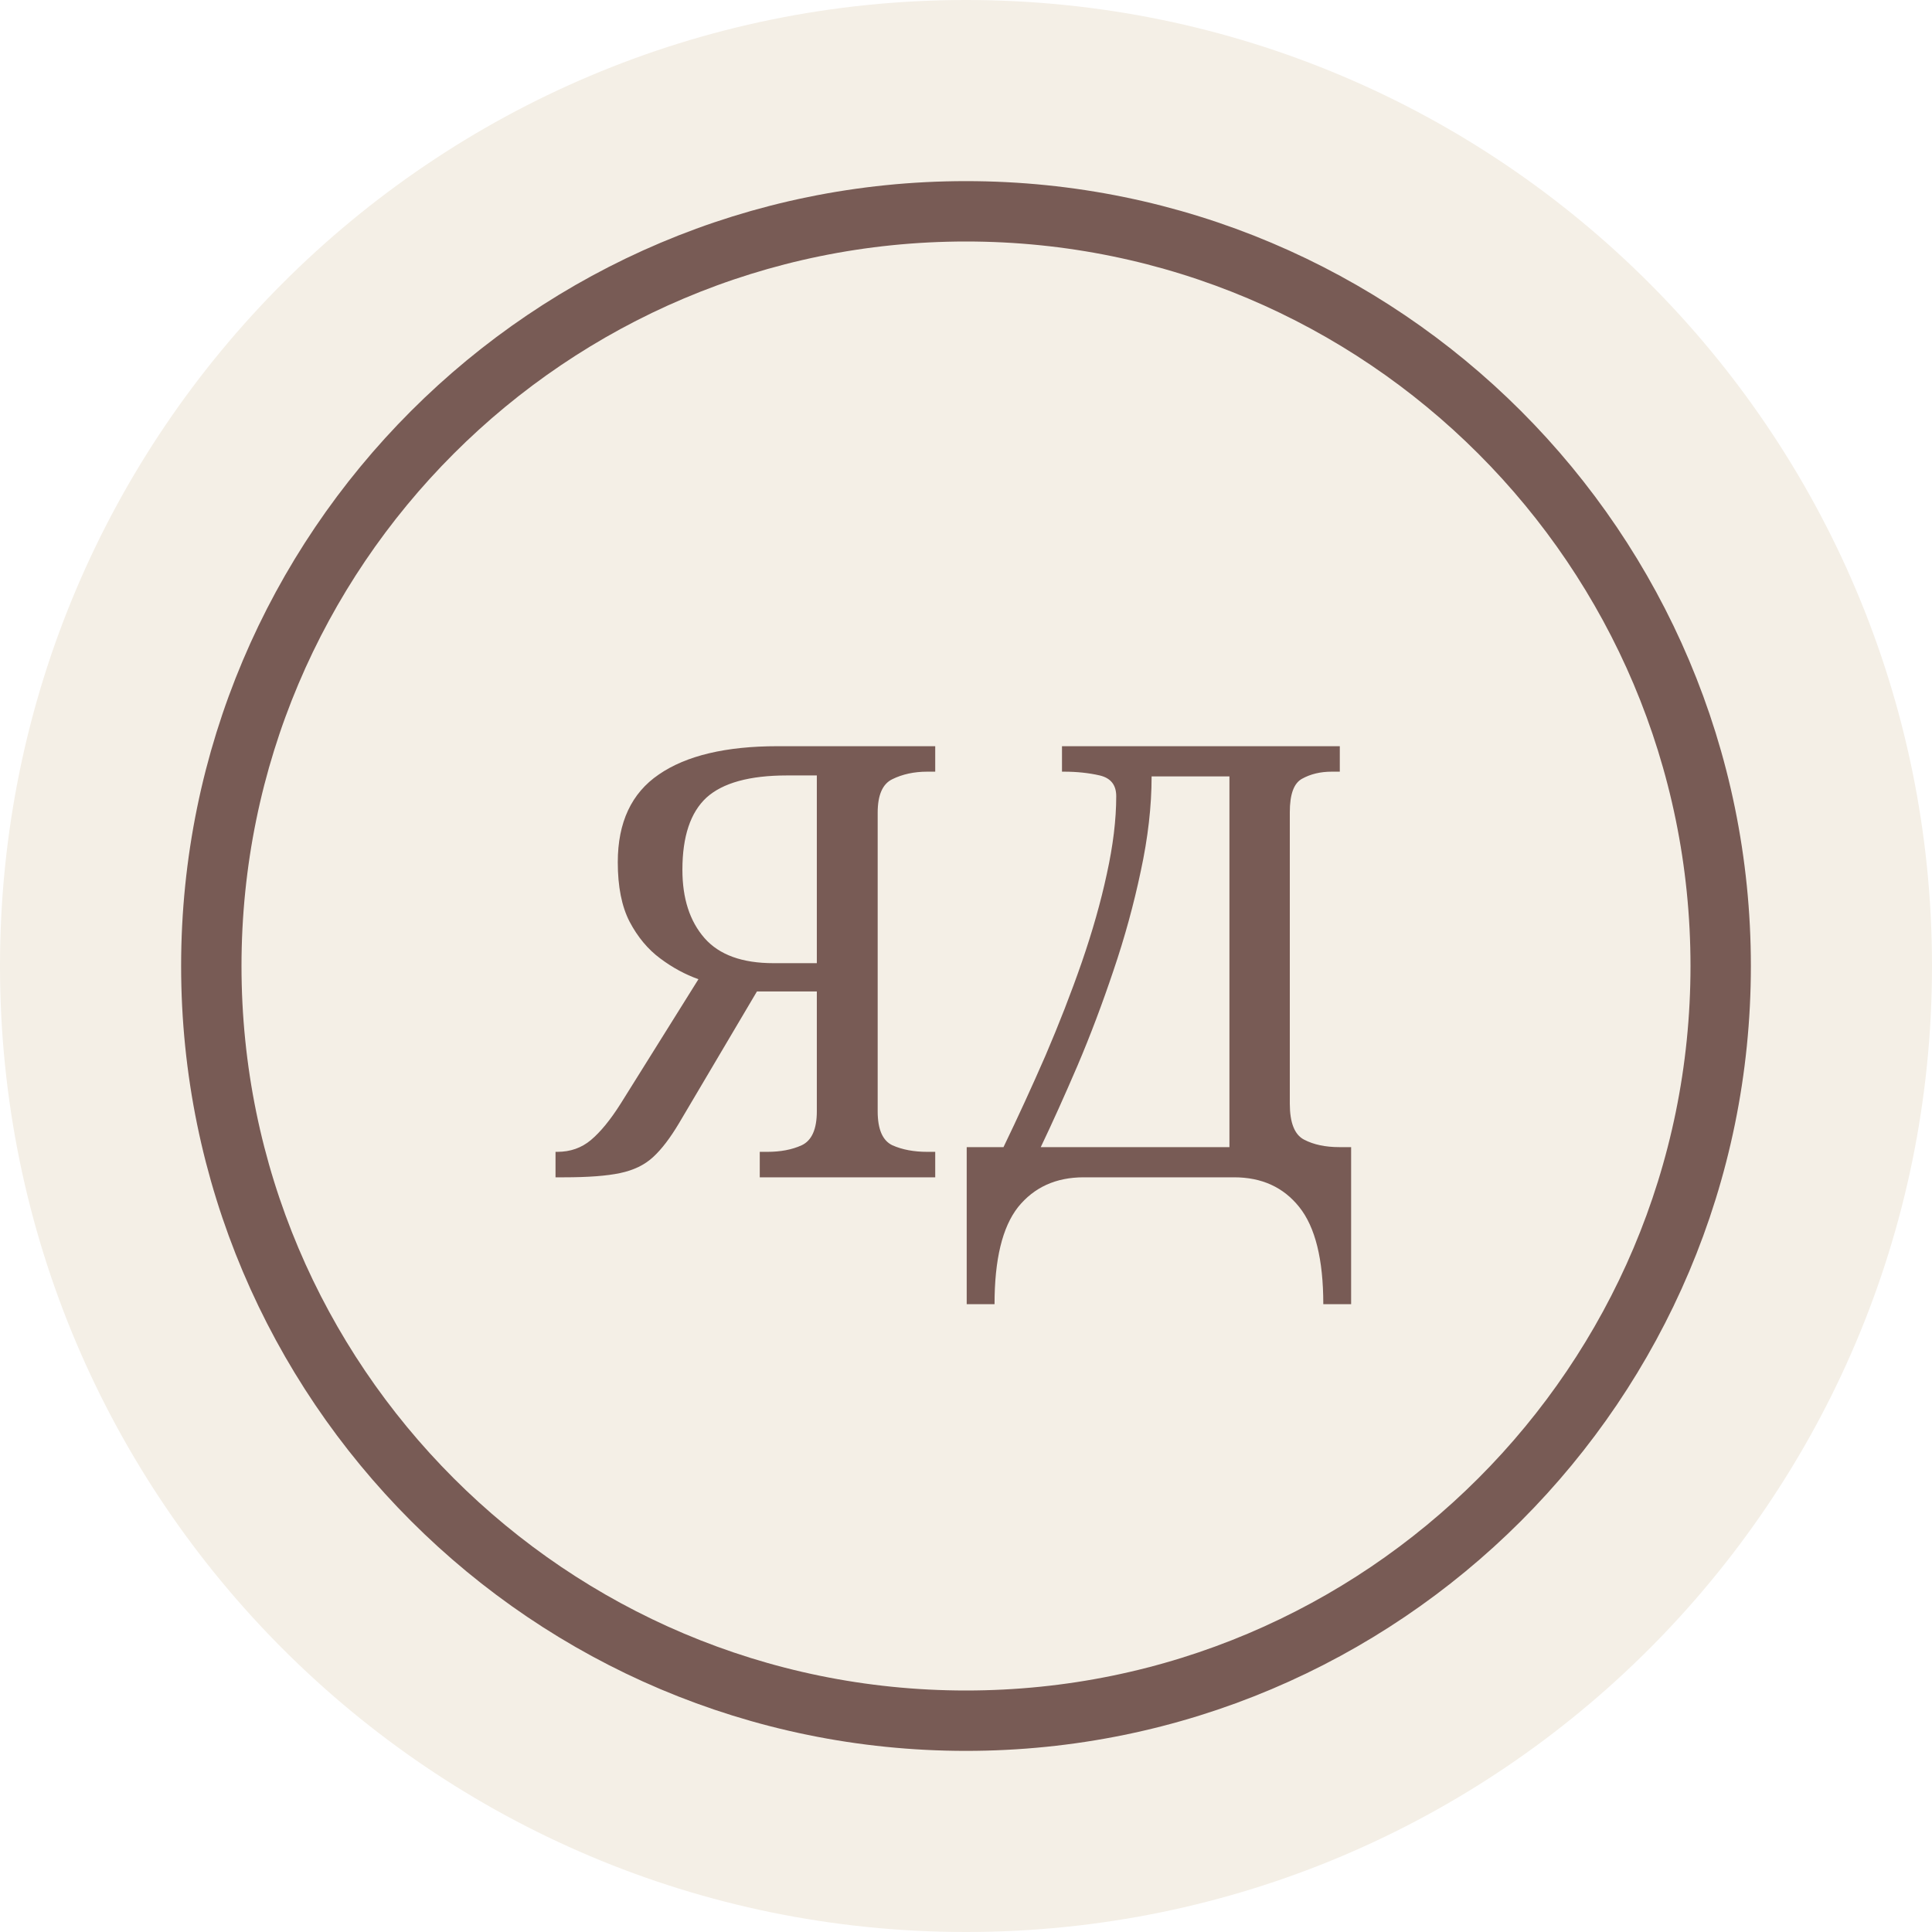
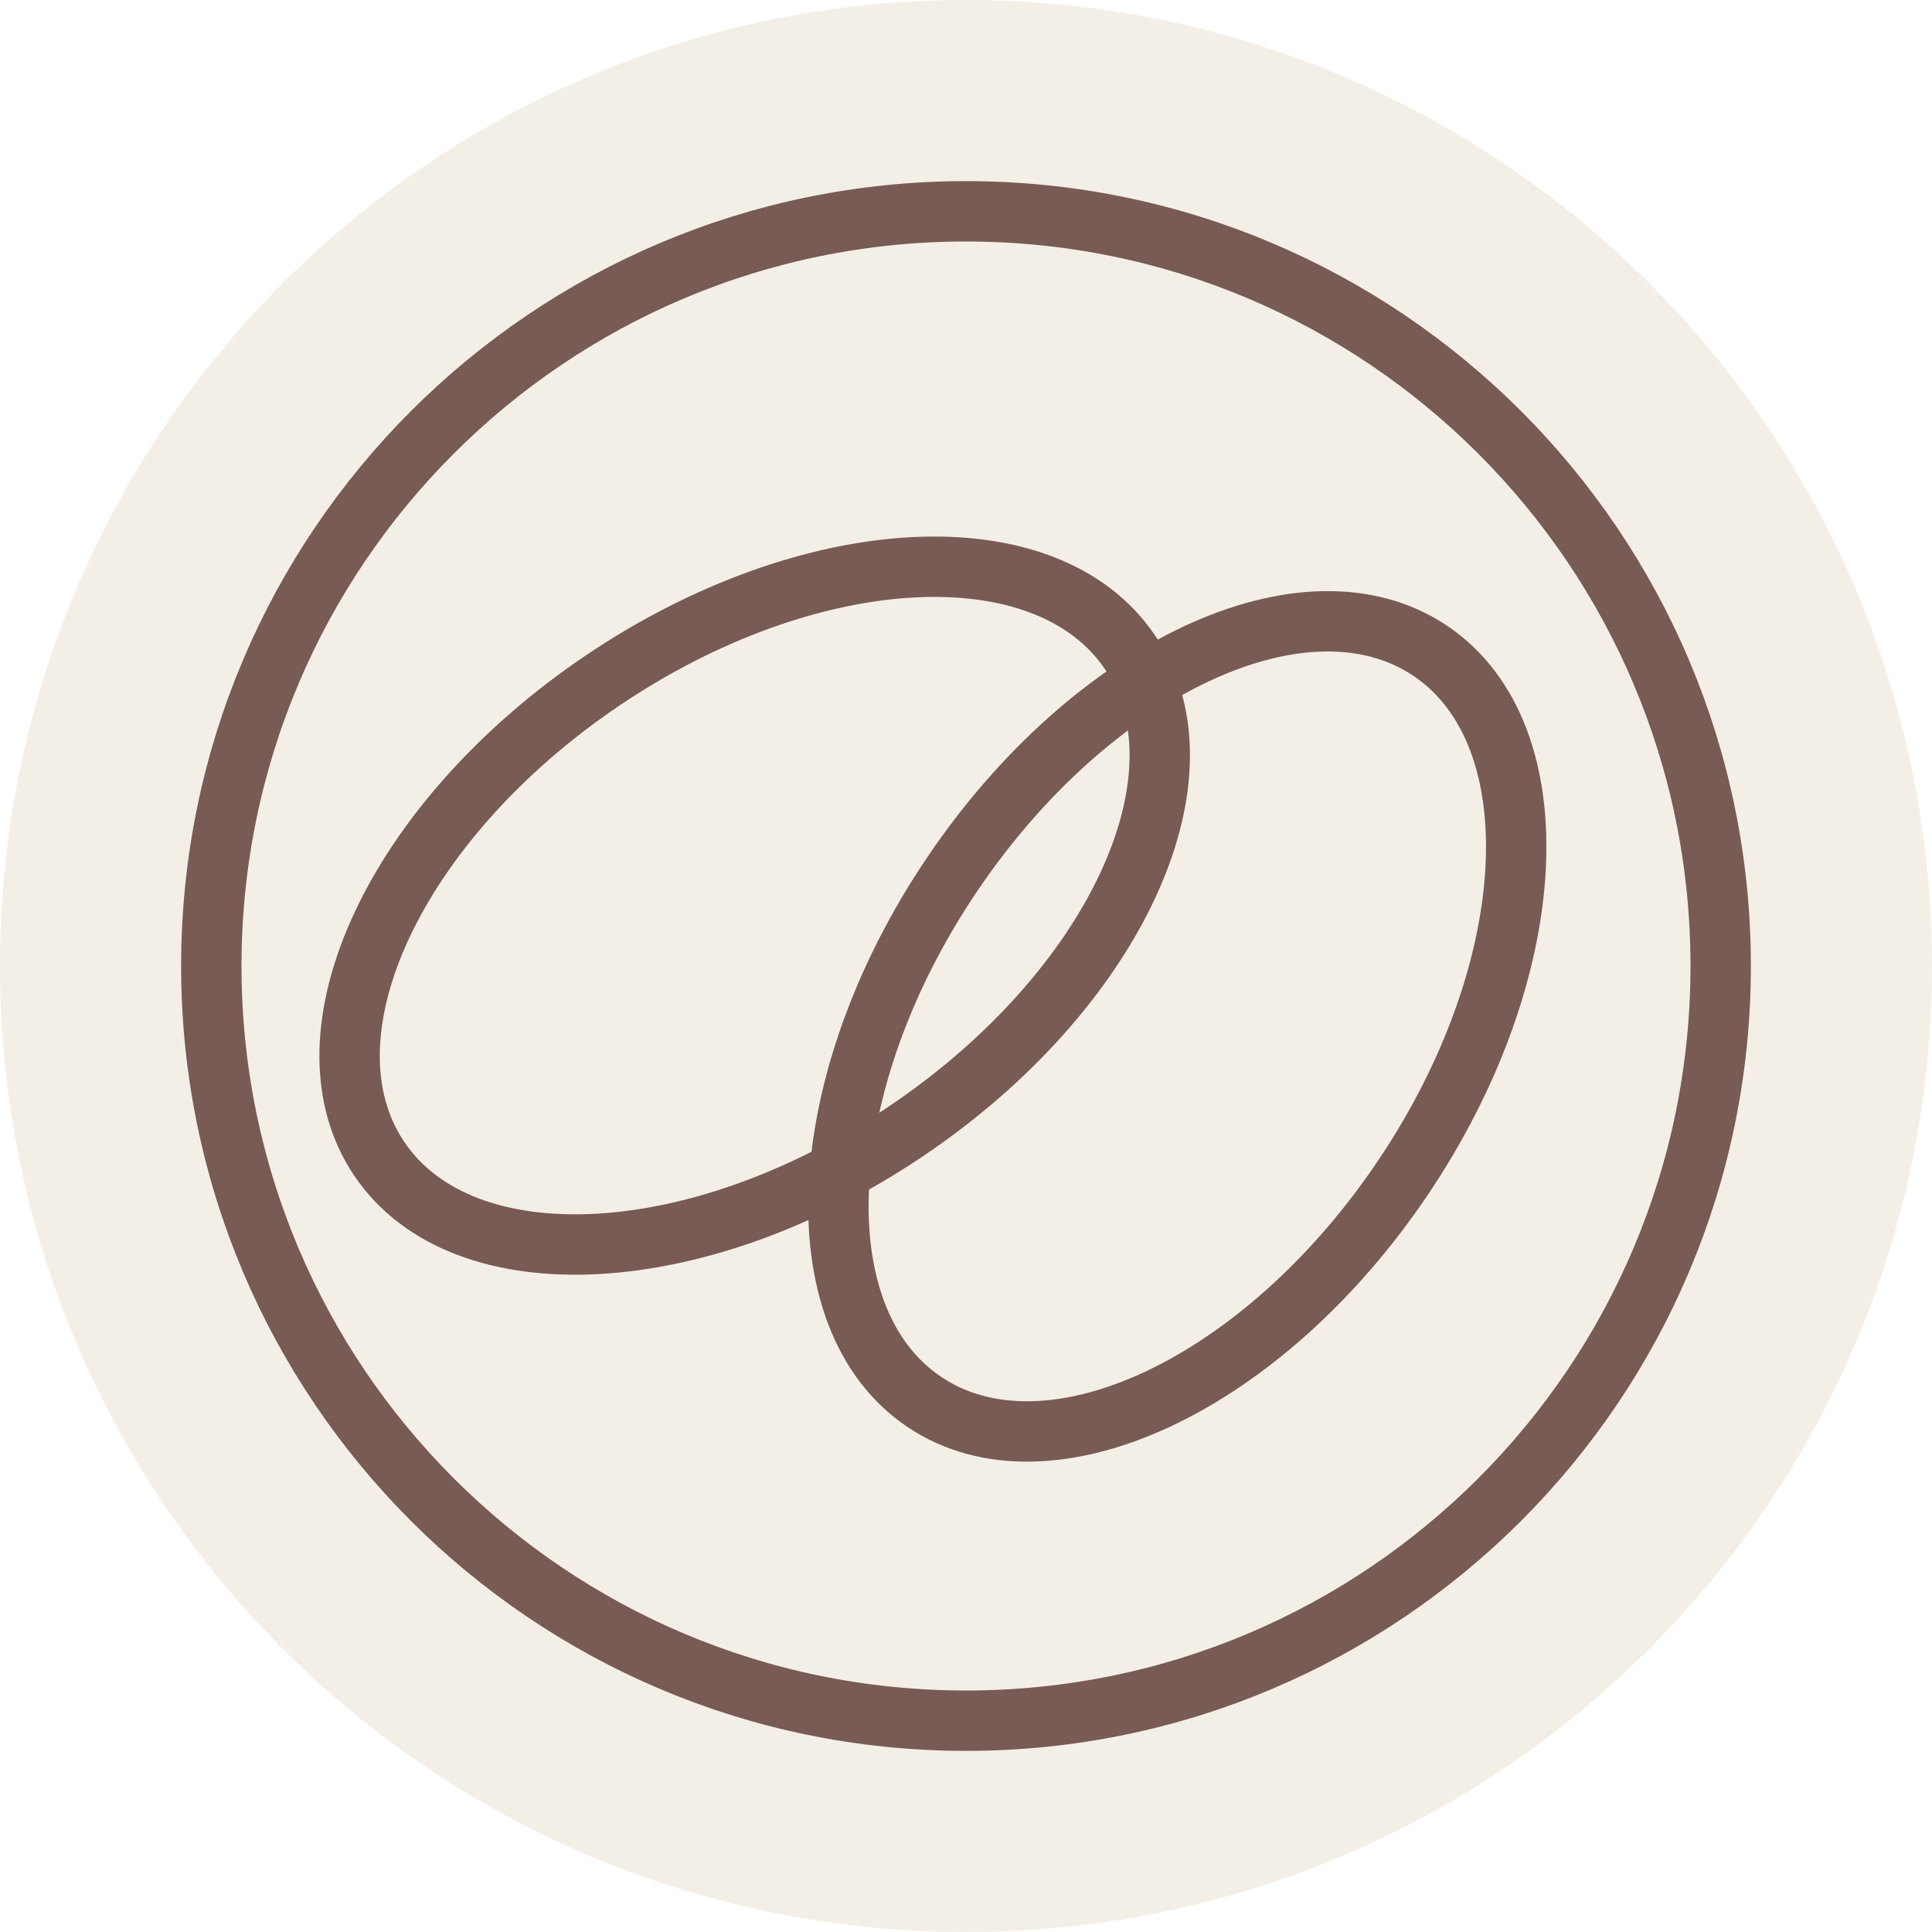
<svg xmlns="http://www.w3.org/2000/svg" viewBox="0 0 64 64">
  <rect width="64" height="64" rx="32" fill="#f4efe6" />
  <circle cx="32" cy="32" r="25" fill="none" stroke="#785b55" stroke-width="2" />
-   <text x="32" y="39" text-anchor="middle" font-family="Georgia,serif" font-size="20" fill="#785b55">ЯД</text>
+   <ellipse cx="25" cy="30" rx="15" ry="9" fill="none" stroke="#785b55" stroke-width="2" transform="rotate(-34 25 30)" />
+   <ellipse cx="39" cy="34" rx="9" ry="15" fill="none" stroke="#785b55" stroke-width="2" transform="rotate(34 39 34)" />
</svg>
